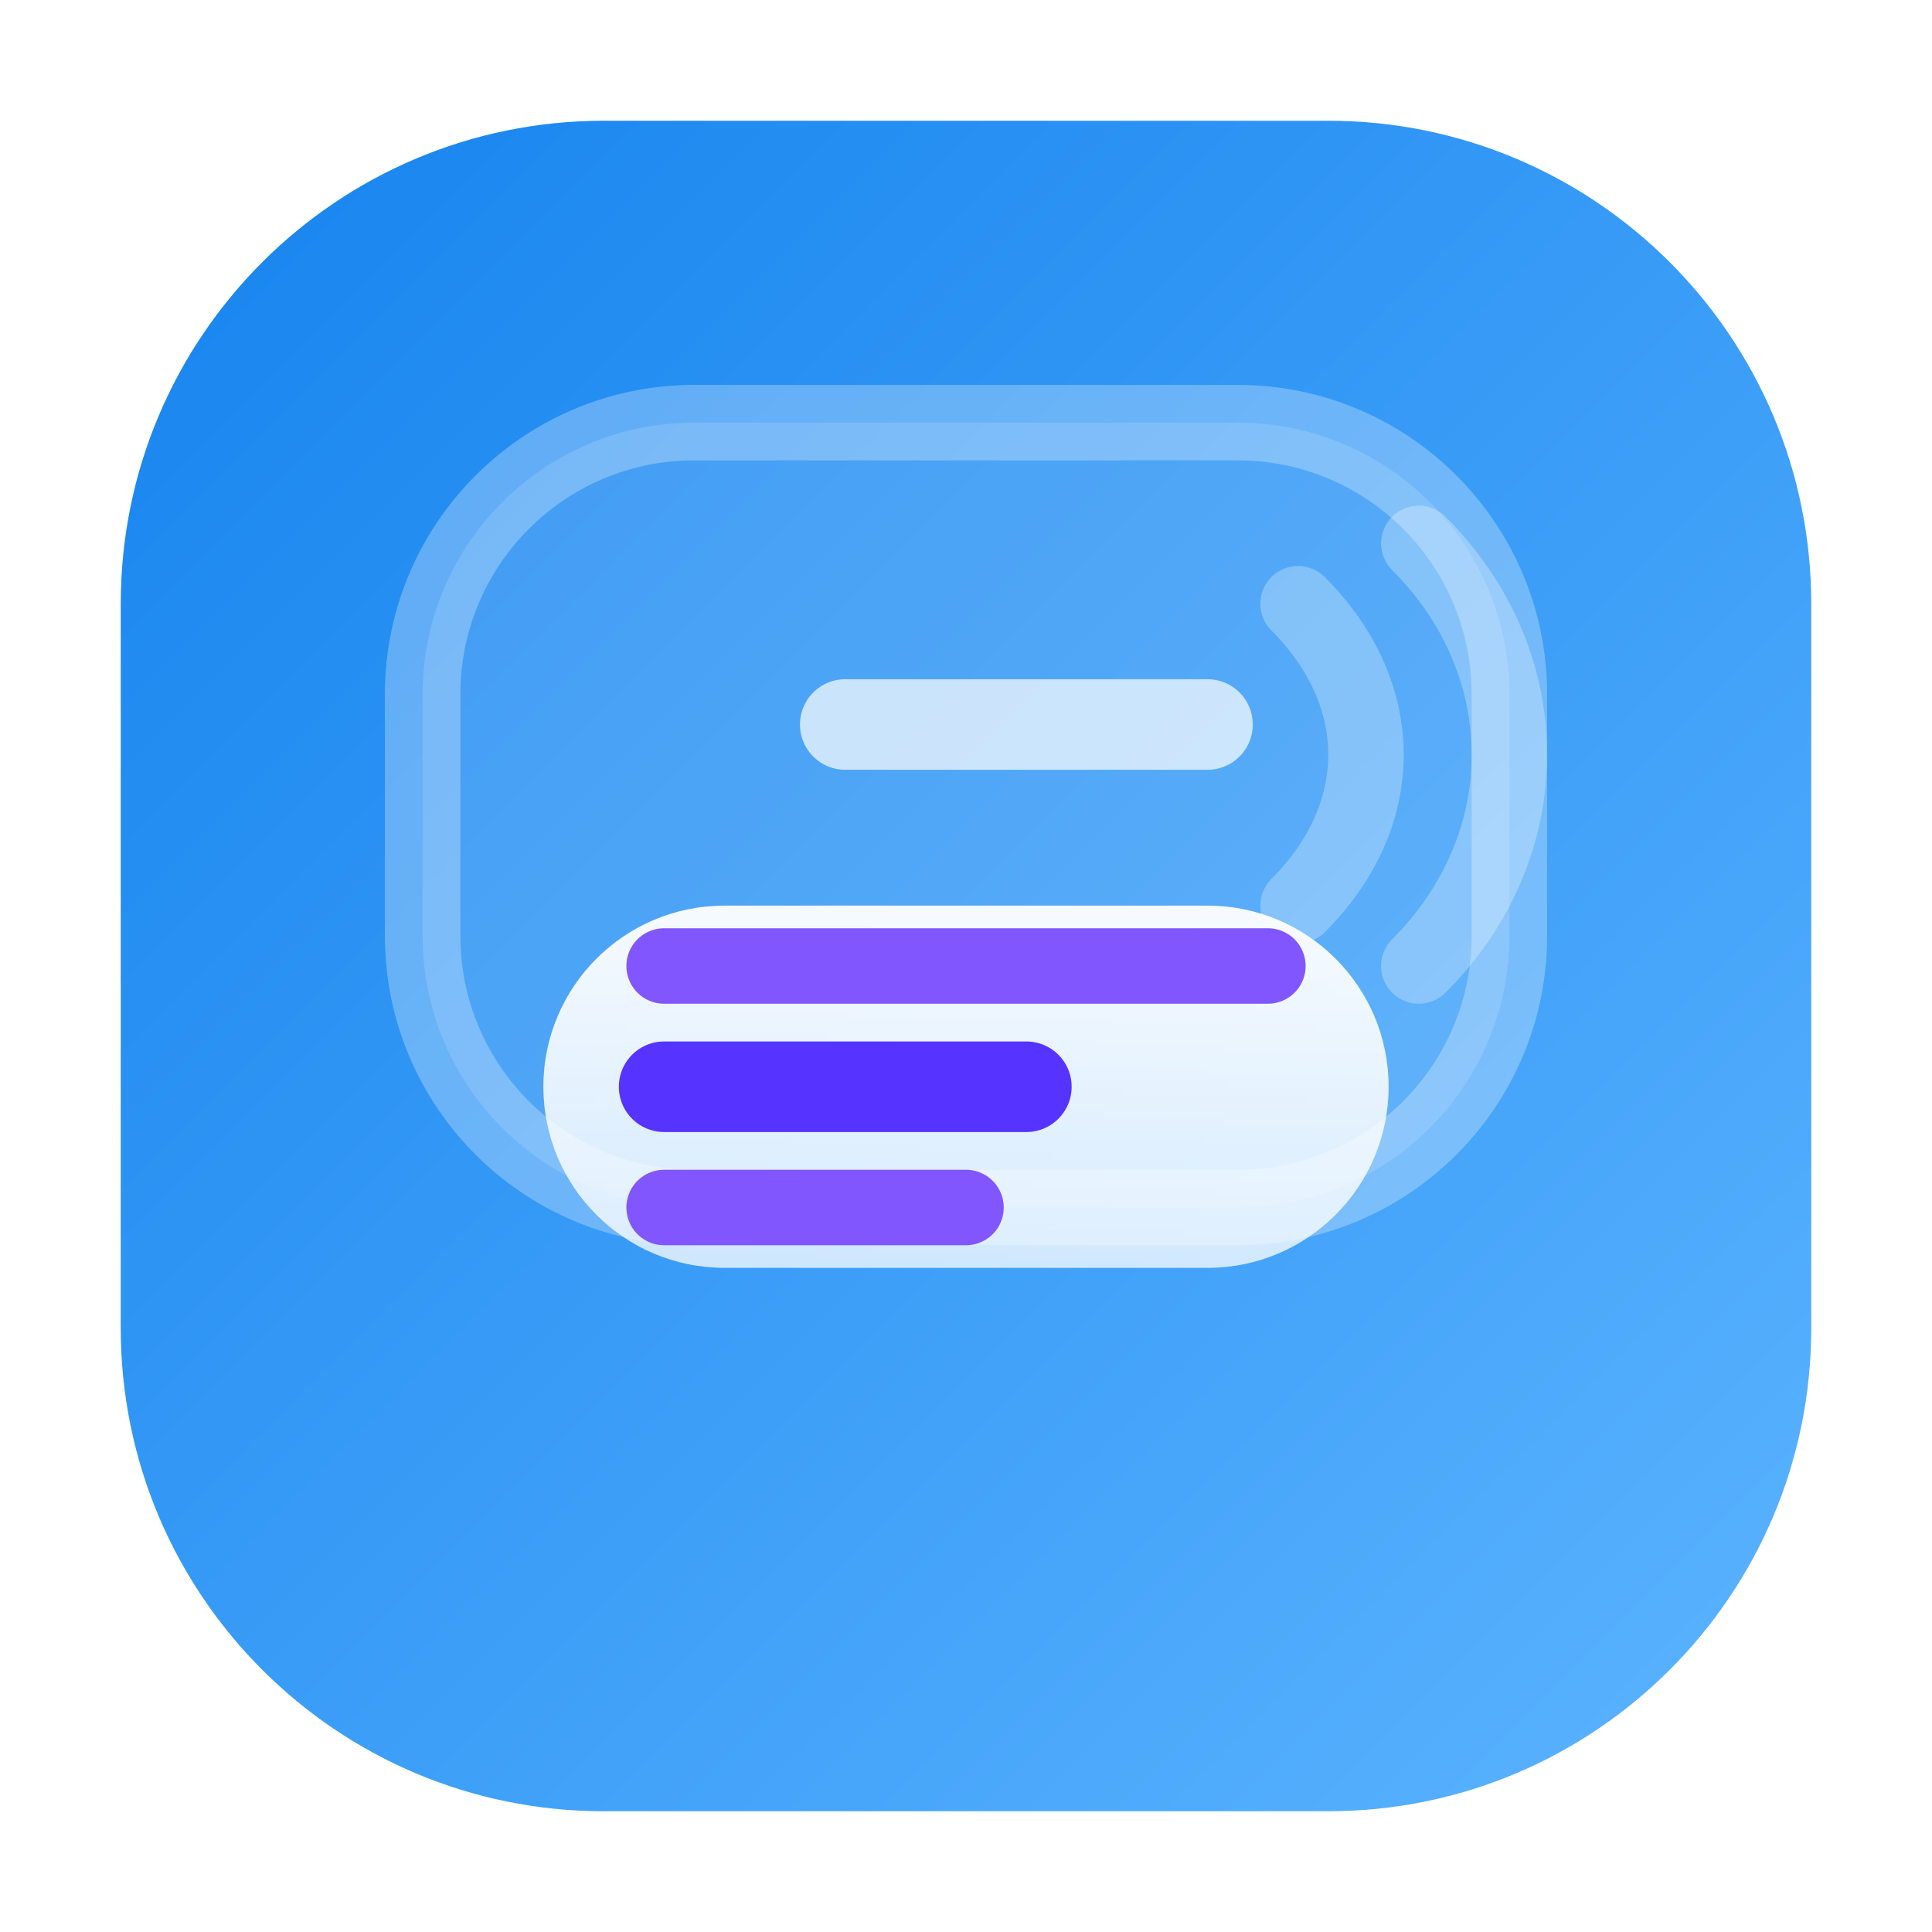
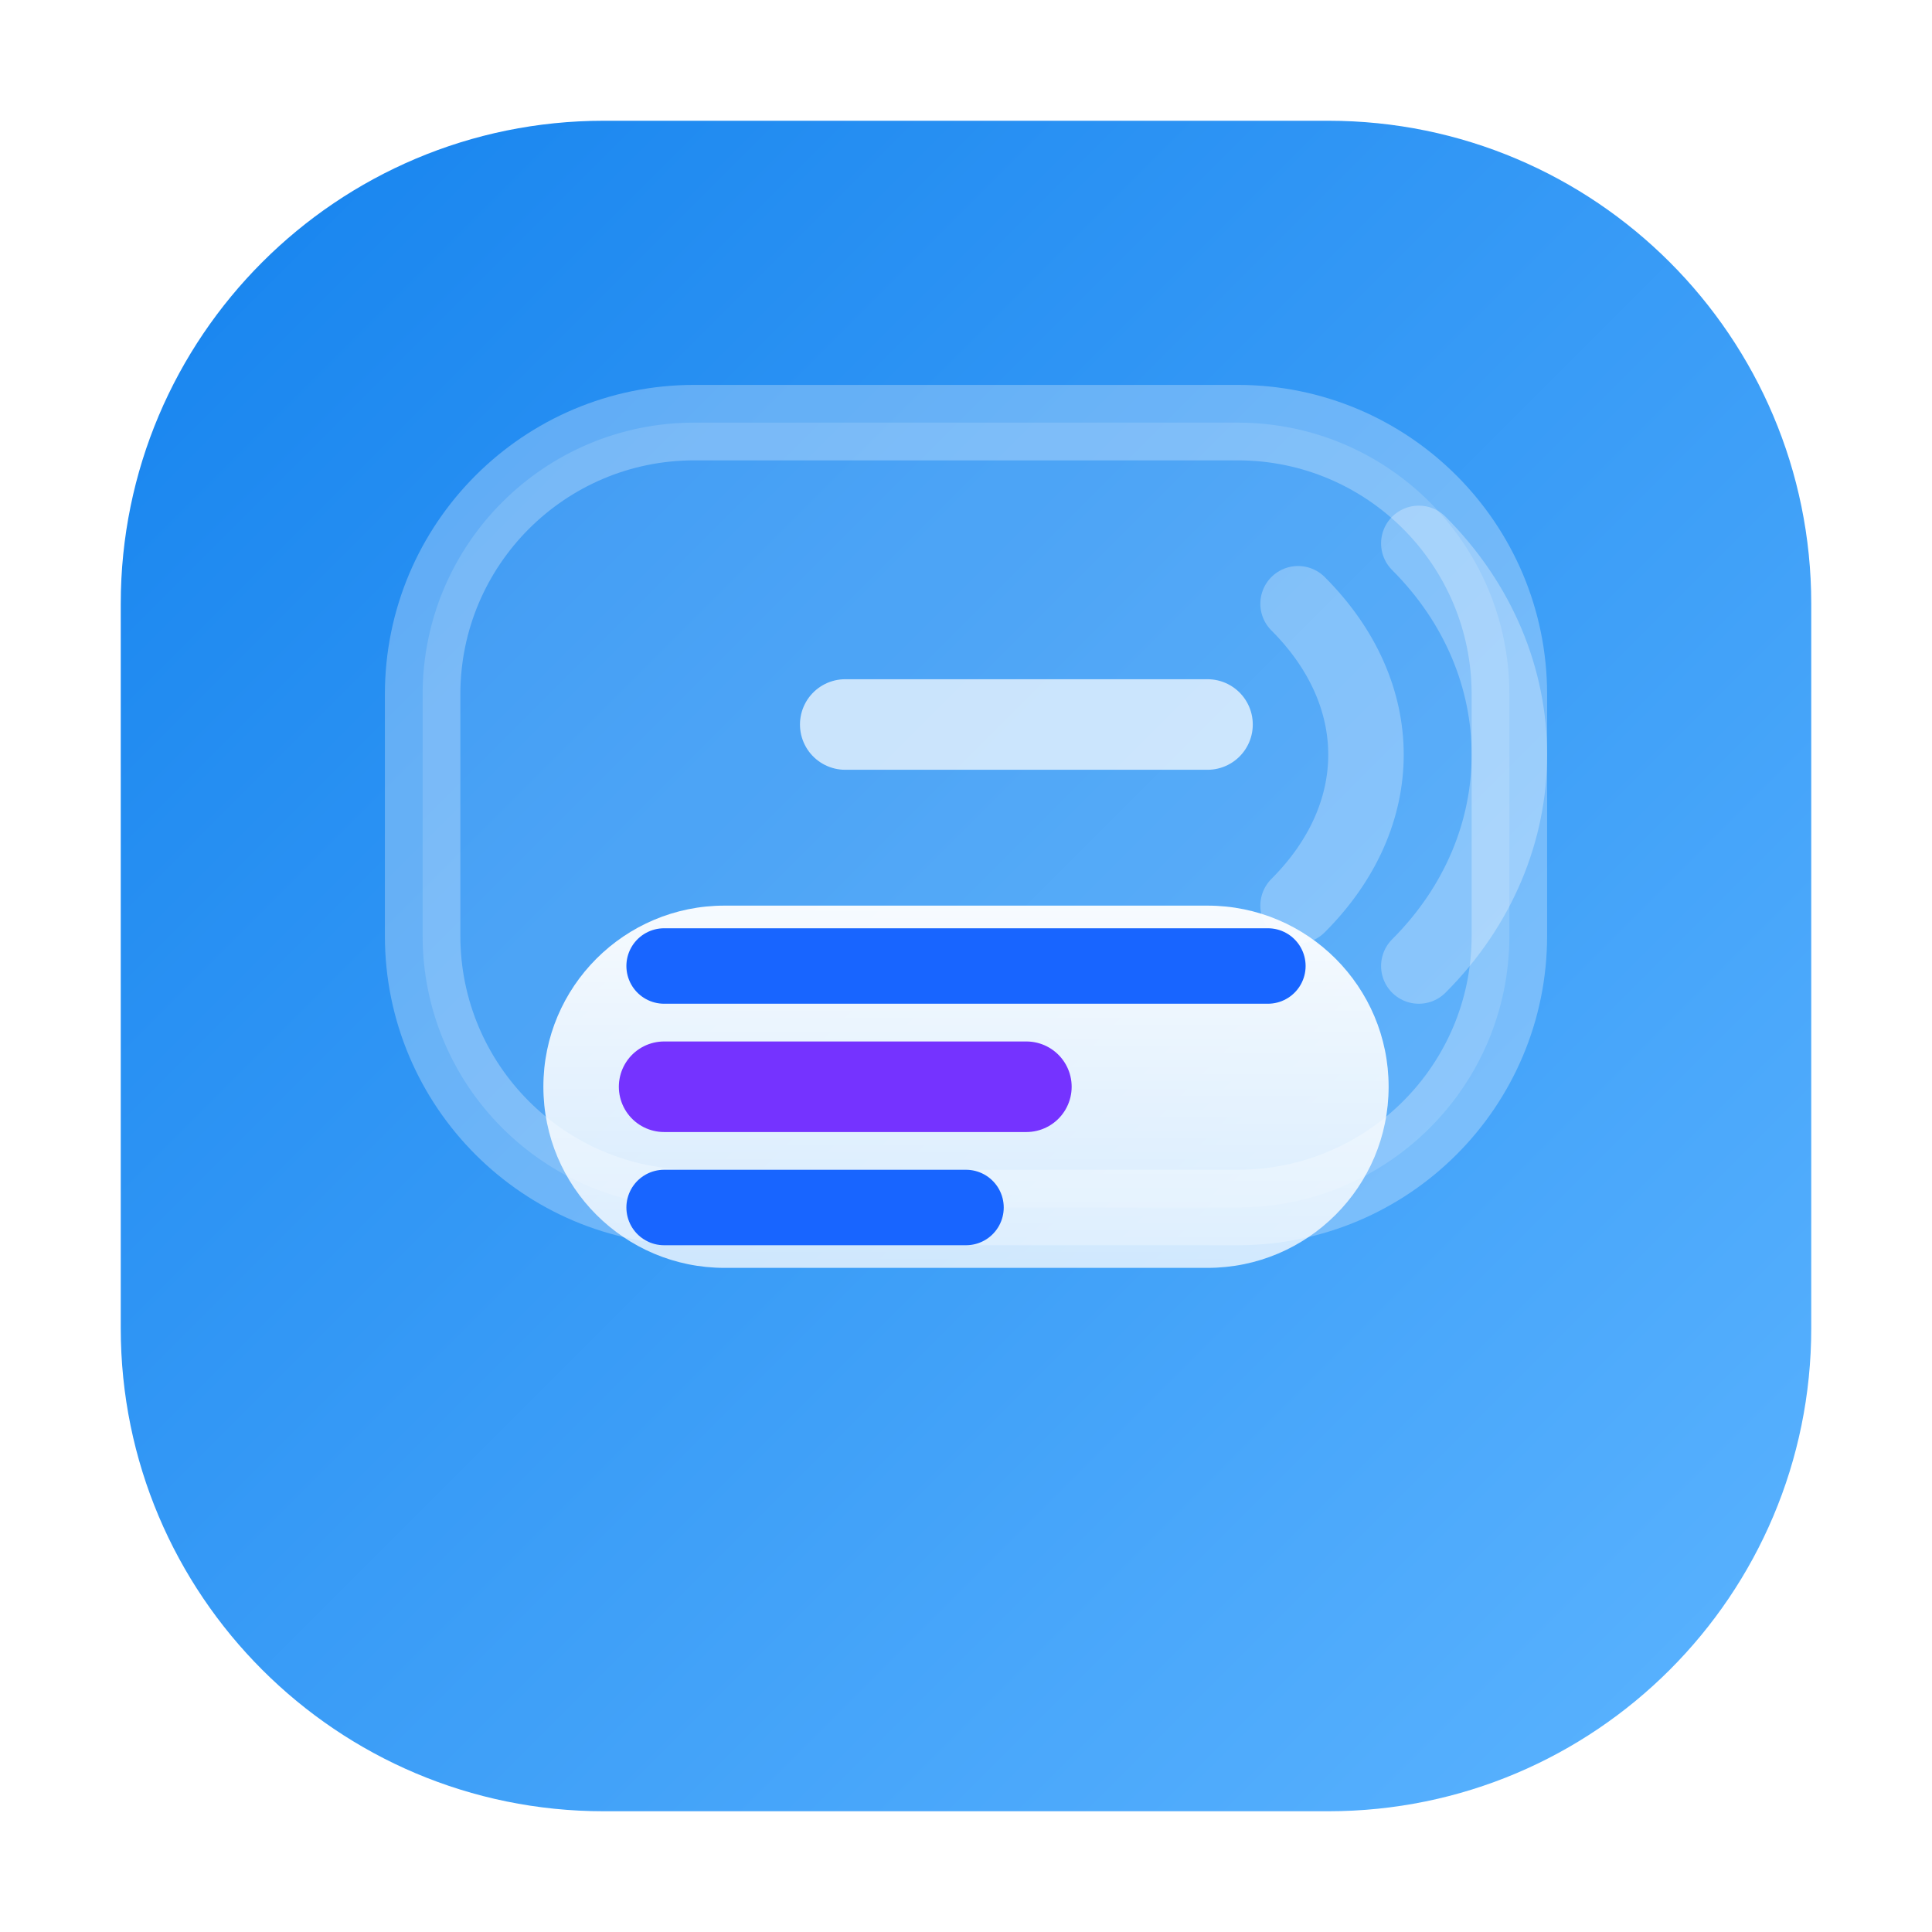
<svg xmlns="http://www.w3.org/2000/svg" viewBox="0 0 64 64">
  <defs>
    <linearGradient id="bg" x1="0%" y1="0%" x2="100%" y2="100%">
      <stop offset="0%" stop-color="#1583ee" />
      <stop offset="100%" stop-color="#5cb4ff" />
    </linearGradient>
    <linearGradient id="card" x1="0%" y1="0%" x2="0%" y2="100%">
      <stop offset="0%" stop-color="rgba(255,255,255,0.95)" />
      <stop offset="100%" stop-color="rgba(255,255,255,0.75)" />
    </linearGradient>
  </defs>
  <rect x="4" y="4" width="56" height="56" rx="16" fill="url(#bg)" />
  <g fill="none" stroke="rgba(255,255,255,0.28)" stroke-width="2.5" stroke-linecap="round">
    <rect x="14" y="14" width="36" height="26" rx="9" fill="rgba(255,255,255,0.14)" />
    <path d="M47 18c4 4 4 10 0 14" />
    <path d="M43 20c3 3 3 7 0 10" />
  </g>
  <g>
    <rect x="18" y="30" width="28" height="12" rx="6" fill="url(#card)" />
-     <path d="M22 36h12" stroke="#5733ff" stroke-width="3" stroke-linecap="round" />
-     <path d="M22 32h20" stroke="#8156ff" stroke-width="2.5" stroke-linecap="round" />
-     <path d="M22 40h10" stroke="#8156ff" stroke-width="2.5" stroke-linecap="round" />
+     <path d="M22 36h12" stroke="#7533ff" stroke-width="3" stroke-linecap="round" />
+     <path d="M22 32h20" stroke="#1865ff" stroke-width="2.5" stroke-linecap="round" />
+     <path d="M22 40h10" stroke="#1865ff" stroke-width="2.5" stroke-linecap="round" />
  </g>
  <path d="M28 24h12" stroke="rgba(255,255,255,0.7)" stroke-width="3" stroke-linecap="round" />
</svg>
